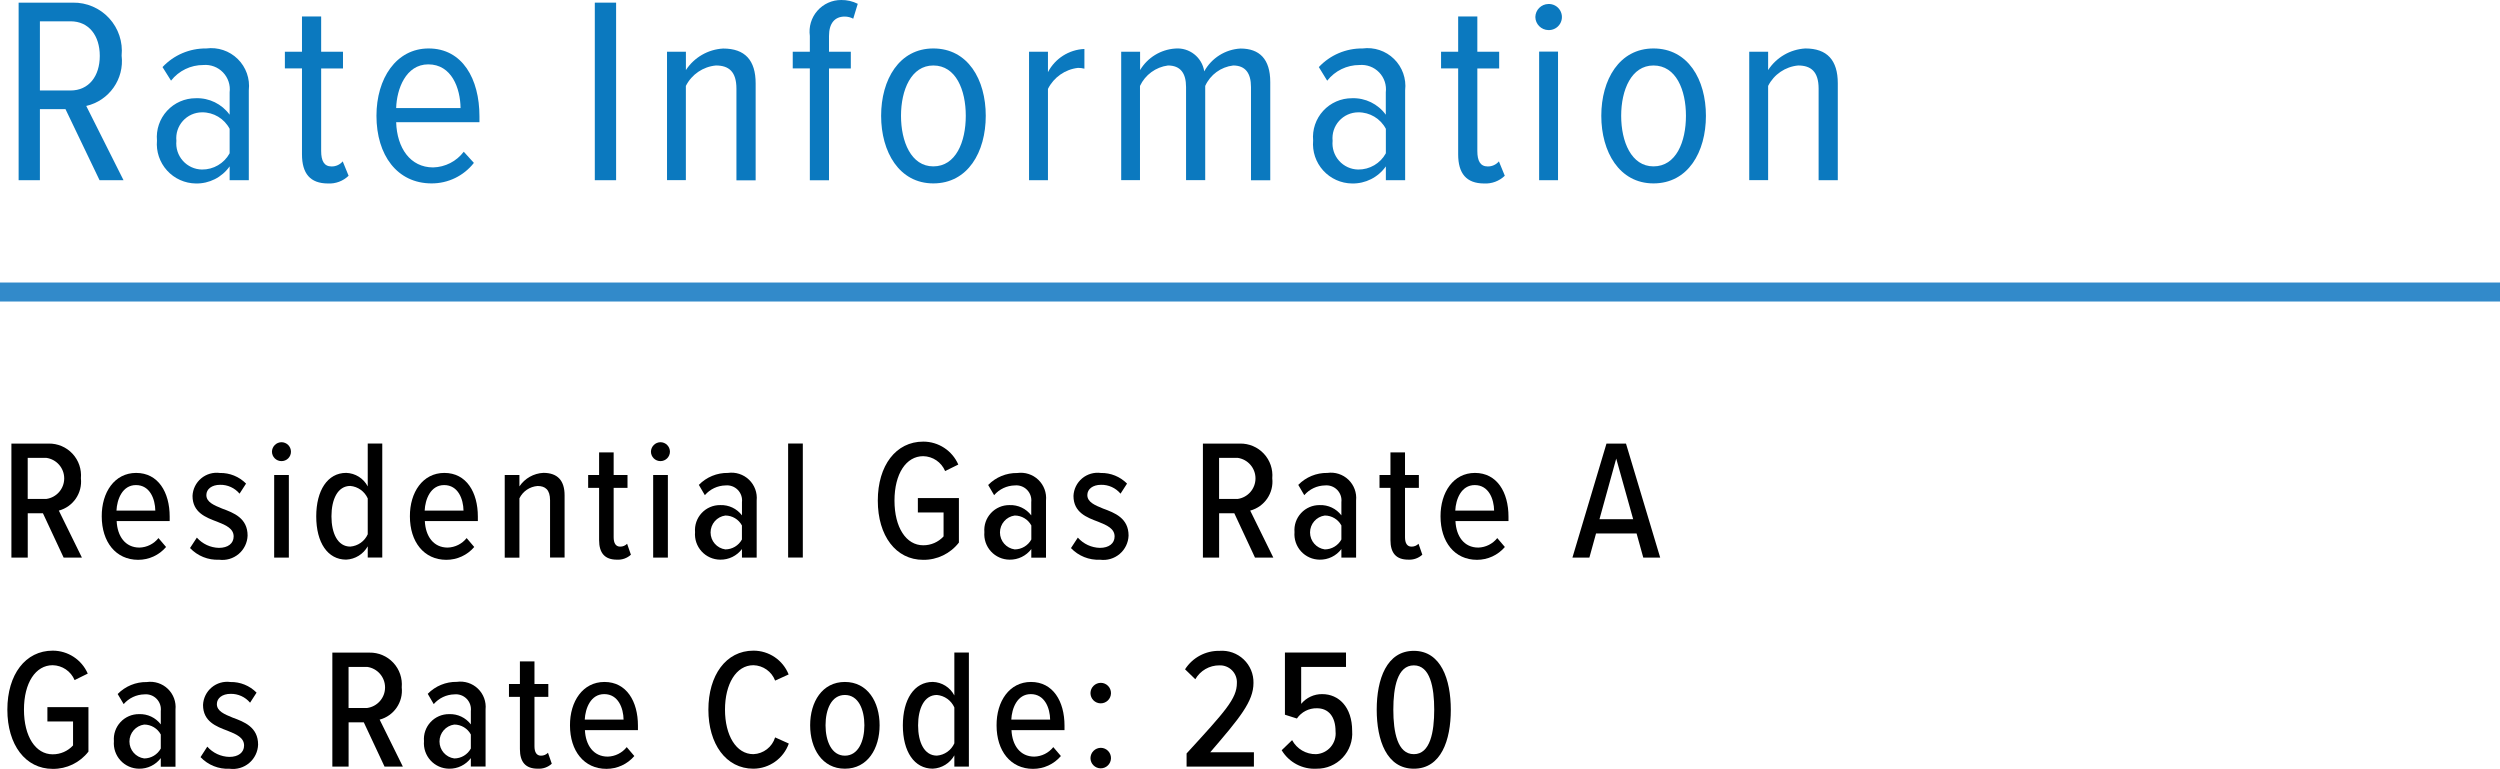
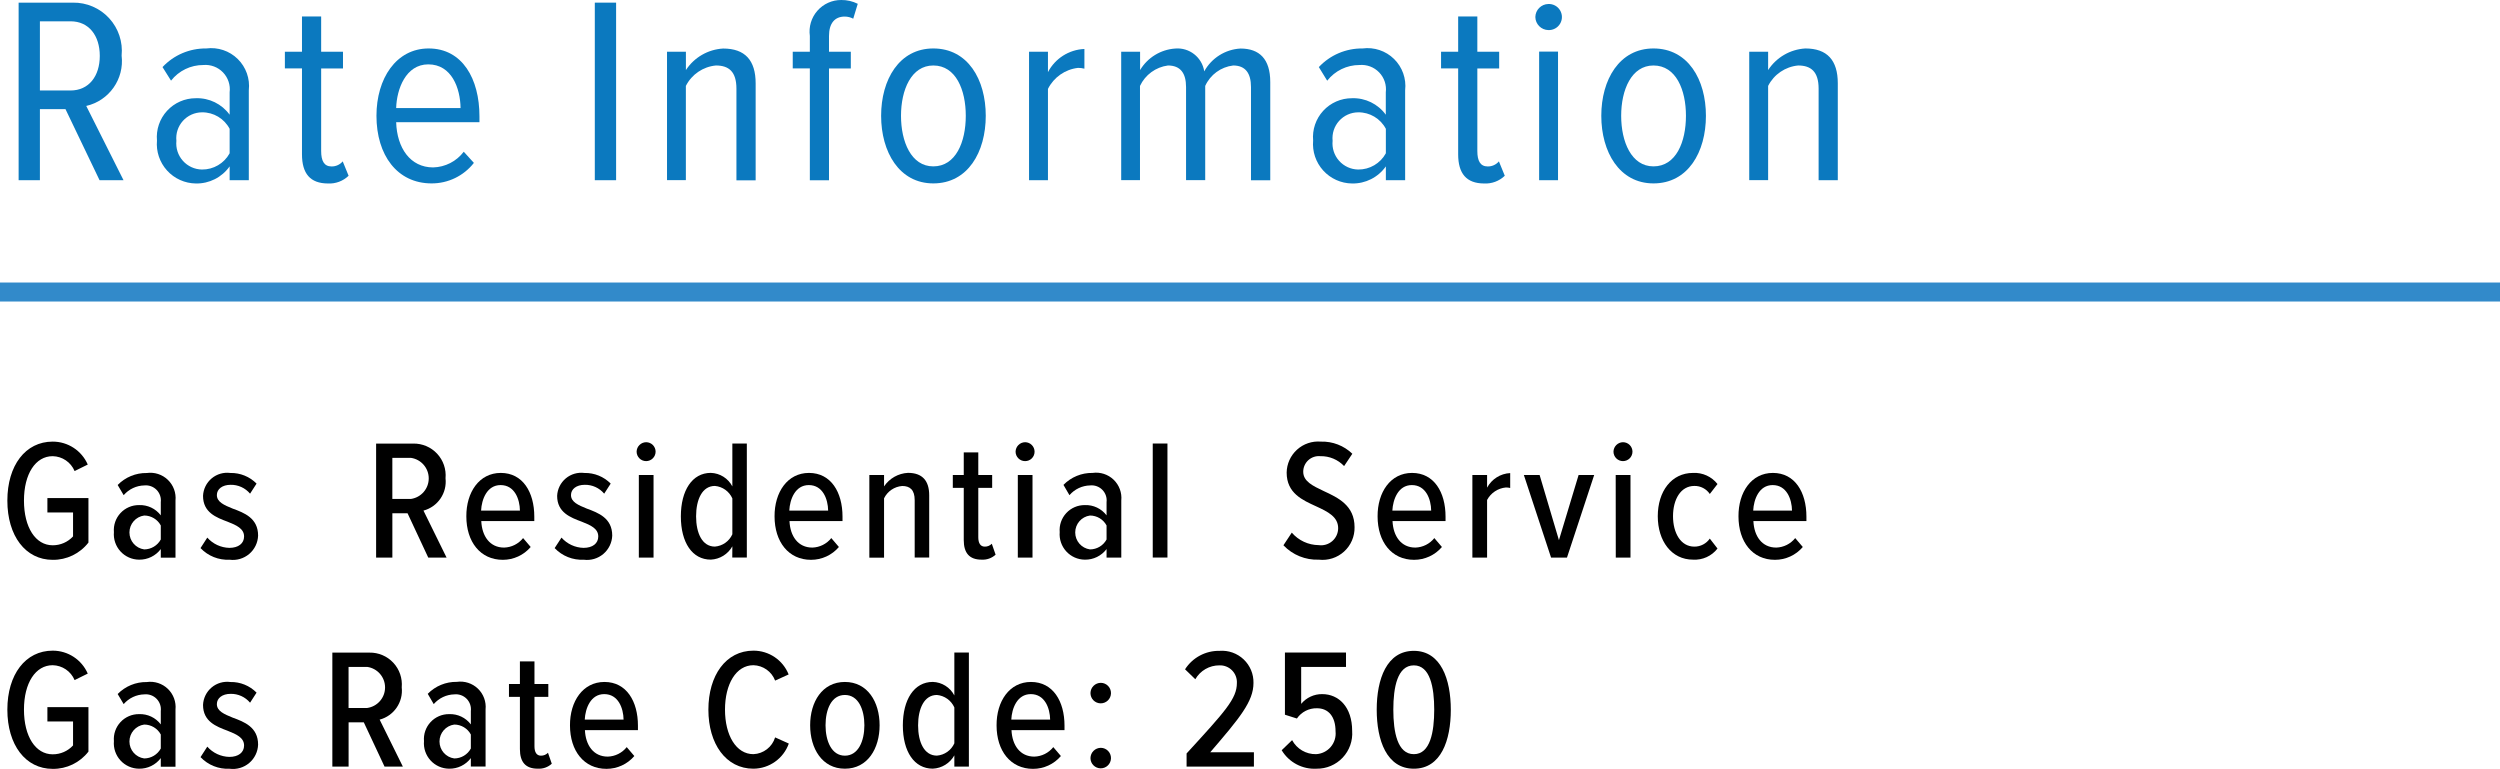
<svg xmlns="http://www.w3.org/2000/svg" width="131.556" height="40.46" viewBox="0 0 131.556 40.46">
  <g>
    <g>
      <path d="M3.446,7.922H2.1v3.74H.98V2.318H3.838A2.536,2.536,0,0,1,6.4,5.106,2.42,2.42,0,0,1,4.538,7.754L6.5,11.662H5.239ZM3.712,3.3H2.1V6.941h1.61c.967,0,1.541-.756,1.541-1.821S4.679,3.3,3.712,3.3Z" transform="translate(0 -2.179)" fill="#0b79bf" />
      <path d="M12.084,10.934a2.118,2.118,0,0,1-1.779.9A2.078,2.078,0,0,1,8.26,9.575a2.045,2.045,0,0,1,2.045-2.227,2.107,2.107,0,0,1,1.779.868V7.039A1.284,1.284,0,0,0,10.7,5.6,2.153,2.153,0,0,0,9,6.423l-.448-.714a3.1,3.1,0,0,1,2.3-.98,1.992,1.992,0,0,1,2.241,2.2v4.734H12.084Zm0-1.976a1.625,1.625,0,0,0-1.457-.868,1.361,1.361,0,0,0-1.345,1.5A1.373,1.373,0,0,0,10.627,11.1a1.638,1.638,0,0,0,1.457-.855Z" transform="translate(0 -2.179)" fill="#0b79bf" />
      <path d="M15.891,10.3V5.778h-.9V4.9h.9V3.047H16.9V4.9h1.149v.882H16.9v4.343c0,.519.155.813.547.813a.757.757,0,0,0,.588-.267l.309.757a1.455,1.455,0,0,1-1.093.406C16.324,11.83,15.891,11.312,15.891,10.3Z" transform="translate(0 -2.179)" fill="#0b79bf" />
      <path d="M22.556,4.729c1.778,0,2.674,1.6,2.674,3.571v.308H20.847c.042,1.359.742,2.381,1.947,2.381a2.085,2.085,0,0,0,1.61-.826l.533.588A2.814,2.814,0,0,1,22.71,11.83c-1.808,0-2.9-1.485-2.9-3.558C19.81,6.311,20.847,4.729,22.556,4.729ZM20.847,7.866h3.389c-.013-1.037-.462-2.3-1.7-2.3C21.351,5.568,20.875,6.871,20.847,7.866Z" transform="translate(0 -2.179)" fill="#0b79bf" />
      <path d="M31.3,2.318h1.121v9.344H31.3Z" transform="translate(0 -2.179)" fill="#0b79bf" />
      <path d="M38.753,6.844c0-.9-.406-1.219-1.078-1.219A1.976,1.976,0,0,0,36.092,6.7v4.959H35.1V4.9h.994v.966a2.509,2.509,0,0,1,1.961-1.133c1.148,0,1.709.616,1.709,1.834v5.1H38.753Z" transform="translate(0 -2.179)" fill="#0b79bf" />
      <path d="M42.616,5.778h-.9V4.9h.9V4.069a1.661,1.661,0,0,1,1.653-1.89,1.889,1.889,0,0,1,.868.2l-.238.784a.965.965,0,0,0-.448-.112c-.533,0-.827.364-.827,1.022V4.9h1.148v.882H43.624v5.884H42.616Z" transform="translate(0 -2.179)" fill="#0b79bf" />
      <path d="M46.367,8.272c0-1.905.953-3.543,2.746-3.543,1.821,0,2.76,1.638,2.76,3.543s-.939,3.558-2.76,3.558C47.32,11.83,46.367,10.177,46.367,8.272Zm4.455,0c0-1.359-.518-2.647-1.709-2.647-1.163,0-1.7,1.288-1.7,2.647s.532,2.662,1.7,2.662C50.3,10.934,50.822,9.645,50.822,8.272Z" transform="translate(0 -2.179)" fill="#0b79bf" />
      <path d="M54.151,4.9h.995V5.975a2.27,2.27,0,0,1,1.918-1.219V5.793a1.373,1.373,0,0,0-.335-.042,2.028,2.028,0,0,0-1.583,1.106v4.805h-.995Z" transform="translate(0 -2.179)" fill="#0b79bf" />
      <path d="M65.83,6.759c0-.728-.294-1.134-.938-1.134A1.856,1.856,0,0,0,63.421,6.7v4.959H62.413v-4.9c0-.728-.295-1.134-.953-1.134A1.9,1.9,0,0,0,59.989,6.7v4.959H59V4.9h.994v.966a2.341,2.341,0,0,1,1.849-1.133,1.424,1.424,0,0,1,1.527,1.2,2.327,2.327,0,0,1,1.906-1.2c.994,0,1.568.545,1.568,1.764v5.169H65.83Z" transform="translate(0 -2.179)" fill="#0b79bf" />
      <path d="M72.927,10.934a2.119,2.119,0,0,1-1.78.9A2.078,2.078,0,0,1,69.1,9.575a2.045,2.045,0,0,1,2.044-2.227,2.107,2.107,0,0,1,1.78.868V7.039A1.284,1.284,0,0,0,71.54,5.6a2.151,2.151,0,0,0-1.7.826L69.4,5.709a3.1,3.1,0,0,1,2.3-.98,1.992,1.992,0,0,1,2.242,2.2v4.734H72.927Zm0-1.976A1.625,1.625,0,0,0,71.47,8.09a1.361,1.361,0,0,0-1.345,1.5A1.373,1.373,0,0,0,71.47,11.1a1.638,1.638,0,0,0,1.457-.855Z" transform="translate(0 -2.179)" fill="#0b79bf" />
      <path d="M76.732,10.3V5.778h-.9V4.9h.9V3.047h1.009V4.9H78.89v.882H77.741v4.343c0,.519.155.813.547.813a.757.757,0,0,0,.588-.267l.309.757a1.458,1.458,0,0,1-1.093.406C77.167,11.83,76.732,11.312,76.732,10.3Z" transform="translate(0 -2.179)" fill="#0b79bf" />
      <path d="M80.793,3.075a.7.7,0,0,1,.686-.686.687.687,0,1,1,0,1.373A.7.7,0,0,1,80.793,3.075Zm.2,1.821h.994v6.766h-.994Z" transform="translate(0 -2.179)" fill="#0b79bf" />
      <path d="M84.264,8.272c0-1.905.953-3.543,2.746-3.543,1.82,0,2.76,1.638,2.76,3.543s-.94,3.558-2.76,3.558C85.217,11.83,84.264,10.177,84.264,8.272Zm4.455,0c0-1.359-.519-2.647-1.709-2.647-1.163,0-1.7,1.288-1.7,2.647s.533,2.662,1.7,2.662C88.2,10.934,88.719,9.645,88.719,8.272Z" transform="translate(0 -2.179)" fill="#0b79bf" />
      <path d="M95.7,6.844c0-.9-.406-1.219-1.078-1.219A1.978,1.978,0,0,0,93.043,6.7v4.959h-.994V4.9h.994v.966A2.511,2.511,0,0,1,95,4.729c1.148,0,1.709.616,1.709,1.834v5.1H95.7Z" transform="translate(0 -2.179)" fill="#0b79bf" />
    </g>
    <line y1="15.367" x2="131.556" y2="15.367" fill="none" stroke="#328aca" stroke-miterlimit="10" />
    <g>
-       <path d="M2.26,29.19h-.8v2.331H.6v-6H2.557a1.675,1.675,0,0,1,1.7,1.827,1.579,1.579,0,0,1-1.161,1.7l1.215,2.474H3.349Zm.179-2.917H1.458v2.161h.981a1.091,1.091,0,0,0,0-2.161Z" transform="translate(0 -2.179)" />
-       <path d="M7.164,27.065c1.162,0,1.765,1.018,1.765,2.3V29.6H6.139c.035.792.449,1.394,1.2,1.394a1.322,1.322,0,0,0,1-.5l.4.469a1.921,1.921,0,0,1-1.467.675c-1.18,0-1.918-.945-1.918-2.286C5.346,28.083,6.03,27.065,7.164,27.065ZM6.129,29.047H8.173c-.009-.6-.279-1.342-1.018-1.342C6.436,27.705,6.156,28.461,6.129,29.047Z" transform="translate(0 -2.179)" />
-       <path d="M10.359,30.469a1.6,1.6,0,0,0,1.162.54c.477,0,.774-.234.774-.6,0-.414-.4-.594-.864-.775-.6-.225-1.3-.486-1.3-1.36a1.271,1.271,0,0,1,1.44-1.206,1.881,1.881,0,0,1,1.377.559l-.342.53a1.3,1.3,0,0,0-1.026-.466c-.433,0-.721.224-.721.539,0,.369.388.531.828.711.613.225,1.342.5,1.342,1.423a1.327,1.327,0,0,1-1.5,1.269A1.974,1.974,0,0,1,10,31.018Z" transform="translate(0 -2.179)" />
-       <path d="M14.311,25.949a.508.508,0,0,1,.5-.5.5.5,0,0,1,.5.5.494.494,0,0,1-.5.495A.5.5,0,0,1,14.311,25.949Zm.117,1.225H15.2v4.347h-.773Z" transform="translate(0 -2.179)" />
-       <path d="M19.351,30.928a1.371,1.371,0,0,1-1.134.7c-.973,0-1.576-.892-1.576-2.277,0-1.361.594-2.288,1.576-2.288a1.326,1.326,0,0,1,1.134.712V25.518h.765v6h-.765Zm0-2.521a1.113,1.113,0,0,0-.918-.657c-.666,0-.991.711-.991,1.6s.325,1.592.991,1.592a1.1,1.1,0,0,0,.918-.648Z" transform="translate(0 -2.179)" />
-       <path d="M23.383,27.065c1.161,0,1.763,1.018,1.763,2.3V29.6h-2.79c.036.792.451,1.394,1.2,1.394a1.323,1.323,0,0,0,1-.5l.4.469a1.923,1.923,0,0,1-1.468.675c-1.179,0-1.918-.945-1.918-2.286C21.563,28.083,22.248,27.065,23.383,27.065Zm-1.036,1.982h2.044c-.009-.6-.28-1.342-1.018-1.342C22.653,27.705,22.374,28.461,22.347,29.047Z" transform="translate(0 -2.179)" />
-       <path d="M28.945,28.5c0-.55-.253-.747-.657-.747a1.165,1.165,0,0,0-.955.648v3.123H26.56V27.174h.773v.6a1.615,1.615,0,0,1,1.261-.712c.756,0,1.116.415,1.116,1.18v3.276h-.765Z" transform="translate(0 -2.179)" />
-       <path d="M31.526,30.6V27.85H30.95v-.676h.576V25.985h.766v1.189h.729v.676h-.729v2.6c0,.306.108.494.342.494A.5.5,0,0,0,33,30.793l.2.576a1,1,0,0,1-.738.261C31.824,31.63,31.526,31.279,31.526,30.6Z" transform="translate(0 -2.179)" />
-       <path d="M34.254,25.949a.508.508,0,0,1,.5-.5.5.5,0,0,1,.5.5.5.5,0,0,1-.5.495A.5.5,0,0,1,34.254,25.949Zm.117,1.225h.774v4.347h-.774Z" transform="translate(0 -2.179)" />
-       <path d="M39.042,31.072a1.4,1.4,0,0,1-1.144.558,1.337,1.337,0,0,1-1.323-1.449A1.314,1.314,0,0,1,37.9,28.758a1.365,1.365,0,0,1,1.144.541v-.694a.792.792,0,0,0-.864-.882,1.476,1.476,0,0,0-1.089.513l-.316-.541a2.093,2.093,0,0,1,1.531-.63,1.332,1.332,0,0,1,1.512,1.451v3.005h-.774Zm0-1.242a.992.992,0,0,0-.873-.523.9.9,0,0,0,0,1.783,1,1,0,0,0,.873-.522Z" transform="translate(0 -2.179)" />
-       <path d="M41.473,25.518h.773v6h-.773Z" transform="translate(0 -2.179)" />
-       <path d="M48.582,25.418a2.008,2.008,0,0,1,1.846,1.207l-.694.342a1.274,1.274,0,0,0-1.152-.783c-.9,0-1.512.927-1.512,2.339s.612,2.35,1.512,2.35a1.442,1.442,0,0,0,1.071-.467V29.145H48.3v-.756h2.16V30.73a2.342,2.342,0,0,1-1.882.909c-1.431,0-2.386-1.26-2.386-3.116S47.151,25.418,48.582,25.418Z" transform="translate(0 -2.179)" />
-       <path d="M54.271,31.072a1.406,1.406,0,0,1-1.144.558A1.337,1.337,0,0,1,51.8,30.181a1.314,1.314,0,0,1,1.323-1.423,1.366,1.366,0,0,1,1.144.541v-.694a.792.792,0,0,0-.865-.882,1.477,1.477,0,0,0-1.089.513L52,27.7a2.091,2.091,0,0,1,1.53-.63,1.332,1.332,0,0,1,1.513,1.451v3.005h-.774Zm0-1.242a.994.994,0,0,0-.874-.523.9.9,0,0,0,0,1.783,1,1,0,0,0,.874-.522Z" transform="translate(0 -2.179)" />
-       <path d="M56.718,30.469a1.6,1.6,0,0,0,1.161.54c.477,0,.774-.234.774-.6,0-.414-.405-.594-.864-.775-.6-.225-1.3-.486-1.3-1.36a1.271,1.271,0,0,1,1.441-1.206,1.882,1.882,0,0,1,1.377.559l-.342.53a1.3,1.3,0,0,0-1.027-.466c-.432,0-.72.224-.72.539,0,.369.387.531.828.711.612.225,1.342.5,1.342,1.423a1.327,1.327,0,0,1-1.5,1.269,1.977,1.977,0,0,1-1.531-.612Z" transform="translate(0 -2.179)" />
-       <path d="M64.953,29.19h-.8v2.331H63.3v-6H65.25a1.675,1.675,0,0,1,1.7,1.827,1.579,1.579,0,0,1-1.161,1.7l1.216,2.474h-.964Zm.18-2.917h-.982v2.161h.982a1.092,1.092,0,0,0,0-2.161Z" transform="translate(0 -2.179)" />
-       <path d="M70.587,31.072a1.4,1.4,0,0,1-1.144.558,1.337,1.337,0,0,1-1.323-1.449,1.314,1.314,0,0,1,1.323-1.423,1.365,1.365,0,0,1,1.144.541v-.694a.792.792,0,0,0-.864-.882,1.476,1.476,0,0,0-1.089.513l-.316-.541a2.093,2.093,0,0,1,1.531-.63,1.332,1.332,0,0,1,1.512,1.451v3.005h-.774Zm0-1.242a.993.993,0,0,0-.873-.523.9.9,0,0,0,0,1.783,1,1,0,0,0,.873-.522Z" transform="translate(0 -2.179)" />
-       <path d="M73.169,30.6V27.85h-.576v-.676h.576V25.985h.766v1.189h.729v.676h-.729v2.6c0,.306.108.494.341.494a.5.5,0,0,0,.37-.152l.2.576a1,1,0,0,1-.739.261C73.467,31.63,73.169,31.279,73.169,30.6Z" transform="translate(0 -2.179)" />
-       <path d="M77.615,27.065c1.162,0,1.765,1.018,1.765,2.3V29.6H76.59c.035.792.449,1.394,1.2,1.394a1.322,1.322,0,0,0,1-.5l.4.469a1.924,1.924,0,0,1-1.468.675c-1.18,0-1.918-.945-1.918-2.286C75.8,28.083,76.481,27.065,77.615,27.065ZM76.58,29.047h2.044c-.009-.6-.279-1.342-1.018-1.342C76.887,27.705,76.607,28.461,76.58,29.047Z" transform="translate(0 -2.179)" />
-       <path d="M86.121,30.252H83.987l-.35,1.269h-.892l1.792-6h1.026l1.8,6h-.89ZM84.168,29.5h1.773L85.05,26.31Z" transform="translate(0 -2.179)" />
+       <path d="M2.772,25.418a2.008,2.008,0,0,1,1.846,1.207l-.693.342a1.277,1.277,0,0,0-1.153-.783c-.9,0-1.511.927-1.511,2.339s.612,2.35,1.511,2.35a1.446,1.446,0,0,0,1.072-.467V29.145H2.494v-.756h2.16V30.73a2.342,2.342,0,0,1-1.882.909c-1.43,0-2.385-1.26-2.385-3.116S1.342,25.418,2.772,25.418Z" transform="translate(0 -2.179)" />
+       <path d="M8.461,31.072a1.4,1.4,0,0,1-1.144.558,1.337,1.337,0,0,1-1.323-1.449,1.314,1.314,0,0,1,1.323-1.423,1.365,1.365,0,0,1,1.144.541v-.694a.792.792,0,0,0-.864-.882,1.476,1.476,0,0,0-1.089.513L6.192,27.7a2.093,2.093,0,0,1,1.531-.63,1.332,1.332,0,0,1,1.512,1.451v3.005H8.461Zm0-1.242a.993.993,0,0,0-.873-.523.9.9,0,0,0,0,1.783,1,1,0,0,0,.873-.522Z" transform="translate(0 -2.179)" />
+       <path d="M10.908,30.469a1.6,1.6,0,0,0,1.161.54c.478,0,.775-.234.775-.6,0-.414-.406-.594-.865-.775-.6-.225-1.295-.486-1.295-1.36a1.271,1.271,0,0,1,1.44-1.206,1.881,1.881,0,0,1,1.377.559l-.342.53a1.3,1.3,0,0,0-1.026-.466c-.433,0-.721.224-.721.539,0,.369.388.531.828.711.613.225,1.342.5,1.342,1.423a1.327,1.327,0,0,1-1.5,1.269,1.973,1.973,0,0,1-1.53-.612Z" transform="translate(0 -2.179)" />
+       <path d="M21.447,29.19h-.8v2.331h-.855v-6h1.953a1.675,1.675,0,0,1,1.7,1.827,1.578,1.578,0,0,1-1.161,1.7L23.5,31.521h-.964Zm.18-2.917h-.981v2.161h.981a1.092,1.092,0,0,0,0-2.161Z" transform="translate(0 -2.179)" />
+       <path d="M26.352,27.065c1.162,0,1.764,1.018,1.764,2.3V29.6h-2.79c.035.792.449,1.394,1.2,1.394a1.32,1.32,0,0,0,1-.5l.4.469a1.923,1.923,0,0,1-1.468.675c-1.18,0-1.918-.945-1.918-2.286C24.533,28.083,25.218,27.065,26.352,27.065Zm-1.036,1.982H27.36c-.008-.6-.279-1.342-1.017-1.342C25.623,27.705,25.344,28.461,25.316,29.047Z" transform="translate(0 -2.179)" />
+       <path d="M29.547,30.469a1.6,1.6,0,0,0,1.161.54c.478,0,.774-.234.774-.6,0-.414-.4-.594-.864-.775-.6-.225-1.3-.486-1.3-1.36a1.272,1.272,0,0,1,1.441-1.206,1.882,1.882,0,0,1,1.377.559l-.342.53a1.3,1.3,0,0,0-1.027-.466c-.432,0-.72.224-.72.539,0,.369.387.531.828.711.612.225,1.342.5,1.342,1.423a1.327,1.327,0,0,1-1.5,1.269,1.973,1.973,0,0,1-1.53-.612Z" transform="translate(0 -2.179)" />
+       <path d="M33.5,25.949a.508.508,0,0,1,.5-.5.5.5,0,0,1,.5.5.5.5,0,0,1-.5.495A.5.5,0,0,1,33.5,25.949Zm.117,1.225h.774v4.347h-.774Z" transform="translate(0 -2.179)" />
+       <path d="M38.538,30.928a1.37,1.37,0,0,1-1.134.7c-.972,0-1.576-.892-1.576-2.277,0-1.361.595-2.288,1.576-2.288a1.324,1.324,0,0,1,1.134.712V25.518H39.3v6h-.766Zm0-2.521a1.112,1.112,0,0,0-.918-.657c-.666,0-.99.711-.99,1.6s.324,1.592.99,1.592a1.1,1.1,0,0,0,.918-.648Z" transform="translate(0 -2.179)" />
+       <path d="M42.57,27.065c1.162,0,1.765,1.018,1.765,2.3V29.6h-2.79c.035.792.449,1.394,1.2,1.394a1.322,1.322,0,0,0,1-.5l.4.469a1.923,1.923,0,0,1-1.468.675c-1.18,0-1.918-.945-1.918-2.286C40.752,28.083,41.437,27.065,42.57,27.065Zm-1.035,1.982h2.044c-.009-.6-.279-1.342-1.017-1.342C41.842,27.705,41.562,28.461,41.535,29.047Z" transform="translate(0 -2.179)" />
+       <path d="M48.133,28.5c0-.55-.253-.747-.657-.747a1.164,1.164,0,0,0-.955.648v3.123h-.774V27.174h.774v.6a1.615,1.615,0,0,1,1.26-.712c.756,0,1.116.415,1.116,1.18v3.276h-.764Z" transform="translate(0 -2.179)" />
+       <path d="M50.715,30.6V27.85h-.576v-.676h.576V25.985h.765v1.189h.73v.676h-.73v2.6c0,.306.108.494.342.494a.5.5,0,0,0,.369-.152l.2.576a1,1,0,0,1-.739.261C51.012,31.63,50.715,31.279,50.715,30.6Z" transform="translate(0 -2.179)" />
+       <path d="M53.442,25.949a.509.509,0,0,1,.5-.5.5.5,0,0,1,.5.5.494.494,0,0,1-.5.495A.5.5,0,0,1,53.442,25.949Zm.118,1.225h.773v4.347H53.56Z" transform="translate(0 -2.179)" />
+       <path d="M58.23,31.072a1.4,1.4,0,0,1-1.143.558,1.337,1.337,0,0,1-1.323-1.449,1.314,1.314,0,0,1,1.323-1.423,1.363,1.363,0,0,1,1.143.541v-.694a.791.791,0,0,0-.864-.882,1.477,1.477,0,0,0-1.089.513l-.315-.541a2.091,2.091,0,0,1,1.53-.63,1.332,1.332,0,0,1,1.513,1.451v3.005H58.23Zm0-1.242a.991.991,0,0,0-.873-.523.9.9,0,0,0,0,1.783.994.994,0,0,0,.873-.522Z" transform="translate(0 -2.179)" />
+       <path d="M60.66,25.518h.774v6H60.66Z" transform="translate(0 -2.179)" />
+       <path d="M67.977,30.207a1.889,1.889,0,0,0,1.414.658.9.9,0,0,0,1.026-.891c0-.6-.54-.865-1.144-1.144-.729-.333-1.566-.693-1.566-1.782a1.66,1.66,0,0,1,1.8-1.63,2.282,2.282,0,0,1,1.656.639l-.433.648a1.669,1.669,0,0,0-1.251-.521.822.822,0,0,0-.9.818c0,.514.514.748,1.08,1.018.757.351,1.621.756,1.621,1.9A1.685,1.685,0,0,1,69.4,31.63a2.44,2.44,0,0,1-1.863-.757Z" transform="translate(0 -2.179)" />
+       <path d="M74.305,27.065c1.161,0,1.763,1.018,1.763,2.3V29.6h-2.79c.035.792.451,1.394,1.2,1.394a1.323,1.323,0,0,0,1-.5l.4.469a1.923,1.923,0,0,1-1.468.675c-1.179,0-1.918-.945-1.918-2.286C72.485,28.083,73.17,27.065,74.305,27.065Zm-1.036,1.982h2.043c-.008-.6-.279-1.342-1.017-1.342C73.575,27.705,73.3,28.461,73.269,29.047Z" transform="translate(0 -2.179)" />
+       <path d="M77.48,27.174h.774v.666a1.46,1.46,0,0,1,1.216-.766v.783a.972.972,0,0,0-.226-.026,1.254,1.254,0,0,0-.99.657v3.033H77.48Z" transform="translate(0 -2.179)" />
+       <path d="M80.189,27.174h.829l1.017,3.43,1.035-3.43h.82l-1.432,4.347h-.837Z" transform="translate(0 -2.179)" />
+       <path d="M84.905,25.949a.509.509,0,0,1,.5-.5.5.5,0,0,1,.5.5.5.5,0,0,1-.5.495A.5.5,0,0,1,84.905,25.949Zm.117,1.225H85.8v4.347h-.774Z" transform="translate(0 -2.179)" />
+       <path d="M89.091,27.065a1.537,1.537,0,0,1,1.288.585l-.405.523a.96.96,0,0,0-.811-.423c-.729,0-1.125.721-1.125,1.594s.4,1.6,1.125,1.6a.98.98,0,0,0,.811-.423l.405.523a1.511,1.511,0,0,1-1.288.585c-1.134,0-1.855-.982-1.855-2.286S87.957,27.065,89.091,27.065Z" transform="translate(0 -2.179)" />
+       <path d="M93.293,27.065c1.162,0,1.765,1.018,1.765,2.3V29.6h-2.79c.035.792.449,1.394,1.2,1.394a1.323,1.323,0,0,0,1-.5l.4.469a1.921,1.921,0,0,1-1.467.675c-1.18,0-1.918-.945-1.918-2.286C91.475,28.083,92.159,27.065,93.293,27.065Zm-1.035,1.982H94.3c-.009-.6-.28-1.342-1.018-1.342C92.564,27.705,92.285,28.461,92.258,29.047Z" transform="translate(0 -2.179)" />
      <path d="M2.772,36.418a2.008,2.008,0,0,1,1.846,1.207l-.693.342a1.277,1.277,0,0,0-1.153-.783c-.9,0-1.511.927-1.511,2.339s.612,2.35,1.511,2.35a1.446,1.446,0,0,0,1.072-.467V40.145H2.494v-.756h2.16V41.73a2.342,2.342,0,0,1-1.882.909c-1.43,0-2.385-1.26-2.385-3.116S1.342,36.418,2.772,36.418Z" transform="translate(0 -2.179)" />
      <path d="M8.461,42.072a1.4,1.4,0,0,1-1.144.558,1.337,1.337,0,0,1-1.323-1.449,1.314,1.314,0,0,1,1.323-1.423,1.365,1.365,0,0,1,1.144.541V39.6a.792.792,0,0,0-.864-.882,1.476,1.476,0,0,0-1.089.513L6.192,38.7a2.093,2.093,0,0,1,1.531-.63,1.332,1.332,0,0,1,1.512,1.451v3.005H8.461Zm0-1.242a.993.993,0,0,0-.873-.523.9.9,0,0,0,0,1.783,1,1,0,0,0,.873-.522Z" transform="translate(0 -2.179)" />
      <path d="M10.908,41.469a1.6,1.6,0,0,0,1.161.54c.478,0,.775-.234.775-.6,0-.414-.406-.594-.865-.775-.6-.225-1.295-.486-1.295-1.36a1.271,1.271,0,0,1,1.44-1.206,1.881,1.881,0,0,1,1.377.559l-.342.53a1.3,1.3,0,0,0-1.026-.466c-.433,0-.721.224-.721.539,0,.369.388.531.828.711.613.225,1.342.5,1.342,1.423a1.327,1.327,0,0,1-1.5,1.269,1.973,1.973,0,0,1-1.53-.612Z" transform="translate(0 -2.179)" />
      <path d="M19.144,40.19h-.8v2.331h-.855v-6H19.44a1.676,1.676,0,0,1,1.7,1.827,1.578,1.578,0,0,1-1.162,1.7L21.2,42.521h-.964Zm.179-2.917h-.981v2.161h.981a1.091,1.091,0,0,0,0-2.161Z" transform="translate(0 -2.179)" />
      <path d="M24.777,42.072a1.4,1.4,0,0,1-1.143.558,1.337,1.337,0,0,1-1.323-1.449,1.314,1.314,0,0,1,1.323-1.423,1.363,1.363,0,0,1,1.143.541V39.6a.791.791,0,0,0-.864-.882,1.477,1.477,0,0,0-1.089.513l-.315-.541a2.091,2.091,0,0,1,1.53-.63,1.332,1.332,0,0,1,1.513,1.451v3.005h-.775Zm0-1.242a.991.991,0,0,0-.873-.523.9.9,0,0,0,0,1.783.994.994,0,0,0,.873-.522Z" transform="translate(0 -2.179)" />
      <path d="M27.359,41.6V38.85h-.576v-.676h.576V36.985h.766v1.189h.729v.676h-.729v2.6c0,.306.107.494.342.494a.5.5,0,0,0,.369-.152l.2.576a1,1,0,0,1-.738.261C27.656,42.63,27.359,42.279,27.359,41.6Z" transform="translate(0 -2.179)" />
      <path d="M31.807,38.065c1.161,0,1.763,1.018,1.763,2.3V40.6H30.78c.035.792.45,1.394,1.2,1.394a1.323,1.323,0,0,0,1-.5l.4.469a1.923,1.923,0,0,1-1.468.675c-1.179,0-1.918-.945-1.918-2.286C29.987,39.083,30.672,38.065,31.807,38.065Zm-1.036,1.982h2.043c-.008-.6-.279-1.342-1.017-1.342C31.077,38.705,30.8,39.461,30.771,40.047Z" transform="translate(0 -2.179)" />
      <path d="M37.277,39.523c0-1.8.919-3.105,2.369-3.105A1.987,1.987,0,0,1,41.5,37.67l-.711.324a1.257,1.257,0,0,0-1.143-.81c-.91,0-1.495.99-1.495,2.339s.585,2.342,1.495,2.342a1.249,1.249,0,0,0,1.143-.883l.72.325a1.991,1.991,0,0,1-1.863,1.323C38.2,42.63,37.277,41.324,37.277,39.523Z" transform="translate(0 -2.179)" />
      <path d="M42.632,40.344c0-1.225.631-2.279,1.828-2.279s1.827,1.054,1.827,2.279-.63,2.286-1.827,2.286S42.632,41.568,42.632,40.344Zm2.854,0c0-.828-.315-1.594-1.026-1.594s-1.018.766-1.018,1.594.316,1.6,1.018,1.6S45.486,41.181,45.486,40.344Z" transform="translate(0 -2.179)" />
      <path d="M50.22,41.928a1.371,1.371,0,0,1-1.134.7c-.973,0-1.576-.892-1.576-2.277,0-1.361.594-2.288,1.576-2.288a1.325,1.325,0,0,1,1.134.712V36.518h.765v6H50.22Zm0-2.521a1.112,1.112,0,0,0-.918-.657c-.666,0-.99.711-.99,1.6s.324,1.592.99,1.592a1.1,1.1,0,0,0,.918-.648Z" transform="translate(0 -2.179)" />
      <path d="M54.252,38.065c1.162,0,1.765,1.018,1.765,2.3V40.6h-2.79c.035.792.449,1.394,1.2,1.394a1.323,1.323,0,0,0,1-.5l.4.469a1.921,1.921,0,0,1-1.467.675c-1.18,0-1.918-.945-1.918-2.286C52.434,39.083,53.118,38.065,54.252,38.065Zm-1.035,1.982h2.044c-.009-.6-.28-1.342-1.018-1.342C53.523,38.705,53.244,39.461,53.217,40.047Z" transform="translate(0 -2.179)" />
      <path d="M57.933,38.111a.54.54,0,1,1-.55.539A.547.547,0,0,1,57.933,38.111Zm0,3.42a.54.54,0,1,1-.55.541A.548.548,0,0,1,57.933,41.531Z" transform="translate(0 -2.179)" />
      <path d="M62.441,41.828c2.035-2.223,2.647-2.881,2.647-3.709a.886.886,0,0,0-.918-.927,1.452,1.452,0,0,0-1.27.73l-.54-.523a2.11,2.11,0,0,1,1.819-.971,1.658,1.658,0,0,1,1.782,1.691c0,.973-.72,1.837-2.277,3.647h2.3v.755H62.441Z" transform="translate(0 -2.179)" />
      <path d="M67.994,41.127a1.4,1.4,0,0,0,1.26.738,1.087,1.087,0,0,0,1.026-1.2c0-.783-.378-1.216-.98-1.216a1.247,1.247,0,0,0-1.054.54l-.63-.2V36.518H70.83v.755H68.471v1.945a1.416,1.416,0,0,1,1.107-.513c.874,0,1.576.684,1.576,1.936a1.853,1.853,0,0,1-1.873,1.989,2.01,2.01,0,0,1-1.836-.972Z" transform="translate(0 -2.179)" />
      <path d="M74.4,36.428c1.422,0,1.945,1.494,1.945,3.1S75.834,42.63,74.4,42.63s-1.954-1.5-1.954-3.107S72.971,36.428,74.4,36.428Zm0,.764c-.864,0-1.08,1.153-1.08,2.331s.216,2.342,1.08,2.342,1.072-1.171,1.072-2.342S75.258,37.192,74.4,37.192Z" transform="translate(0 -2.179)" />
    </g>
  </g>
</svg>
